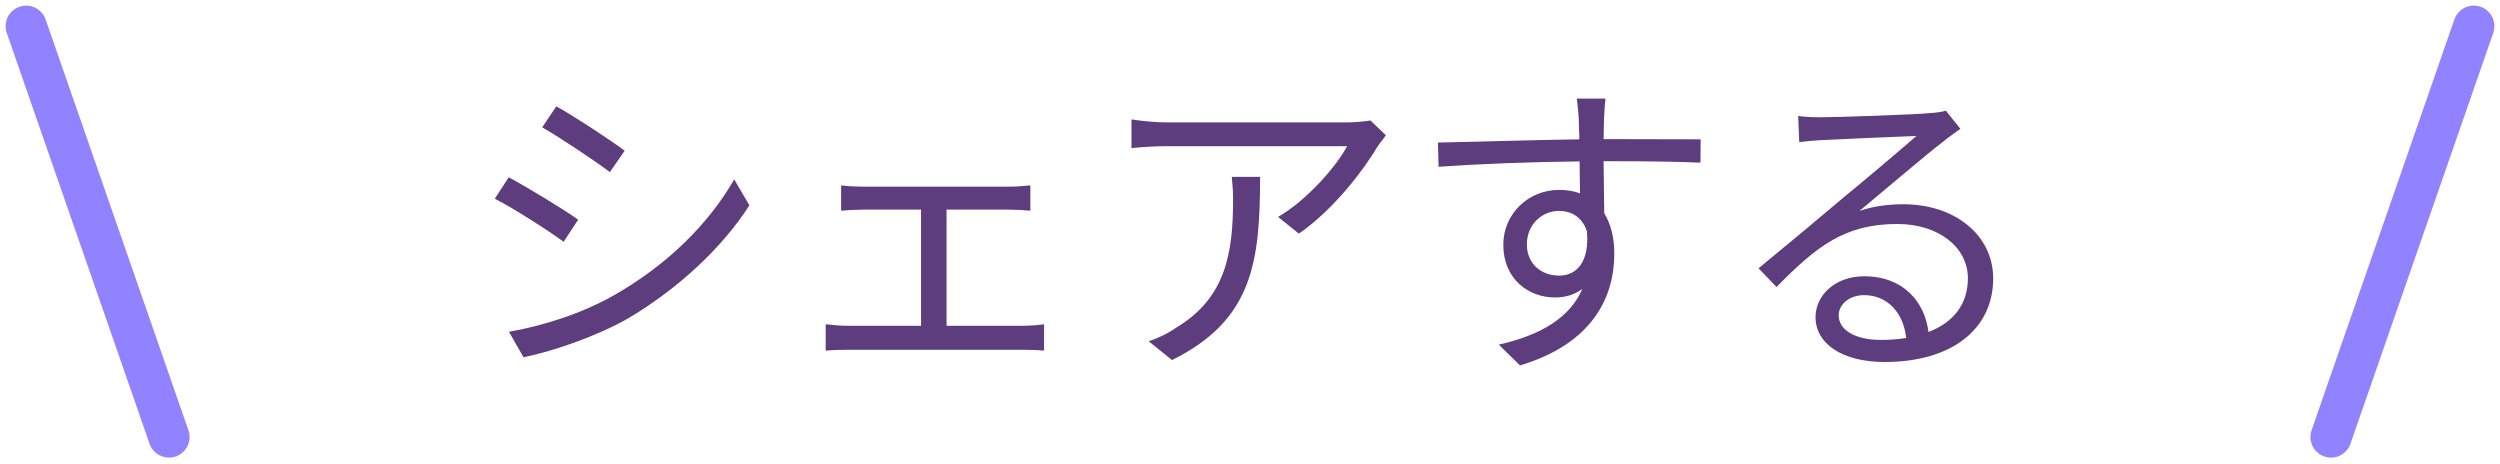
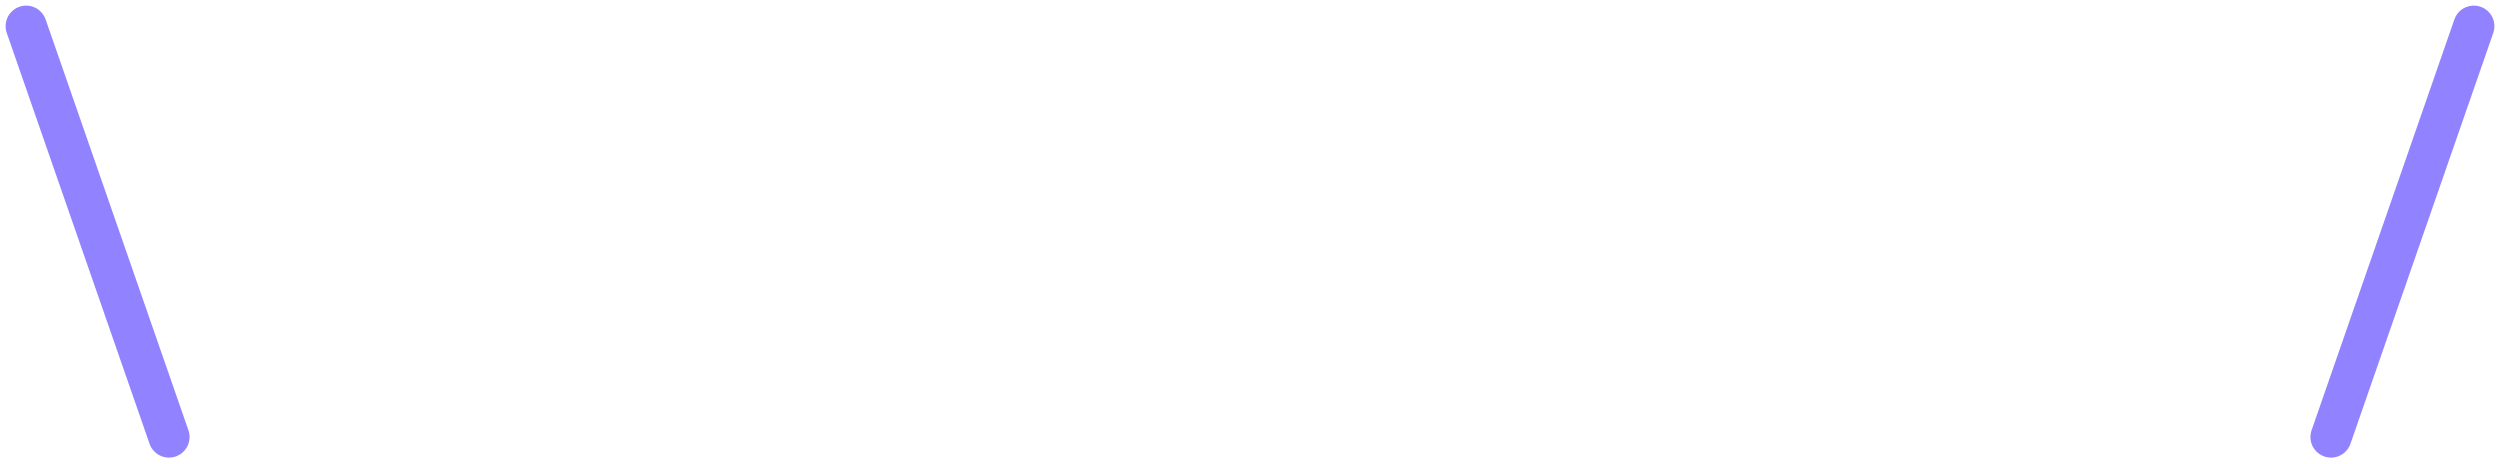
<svg xmlns="http://www.w3.org/2000/svg" width="182.282" height="33.773" viewBox="0 0 182.282 33.773">
  <g id="Group_68782" data-name="Group 68782" transform="translate(-592.359 -4320.591)">
-     <text id="シェアする" transform="translate(626 4346)" fill="#5d3d7e" font-size="23" font-family="YuGothicUI-Regular, Yu Gothic UI">
-       <tspan x="0" y="0">シェアする</tspan>
-     </text>
    <path id="Path_162722" data-name="Path 162722" d="M353.268,4486l10.412,29.955" transform="translate(241 -163.5)" fill="none" stroke="#9182ff" stroke-linecap="round" stroke-width="3" />
    <path id="Path_162723" data-name="Path 162723" d="M363.68,4486l-10.412,29.955" transform="translate(409.052 -163.5)" fill="none" stroke="#9182ff" stroke-linecap="round" stroke-width="3" />
  </g>
</svg>
